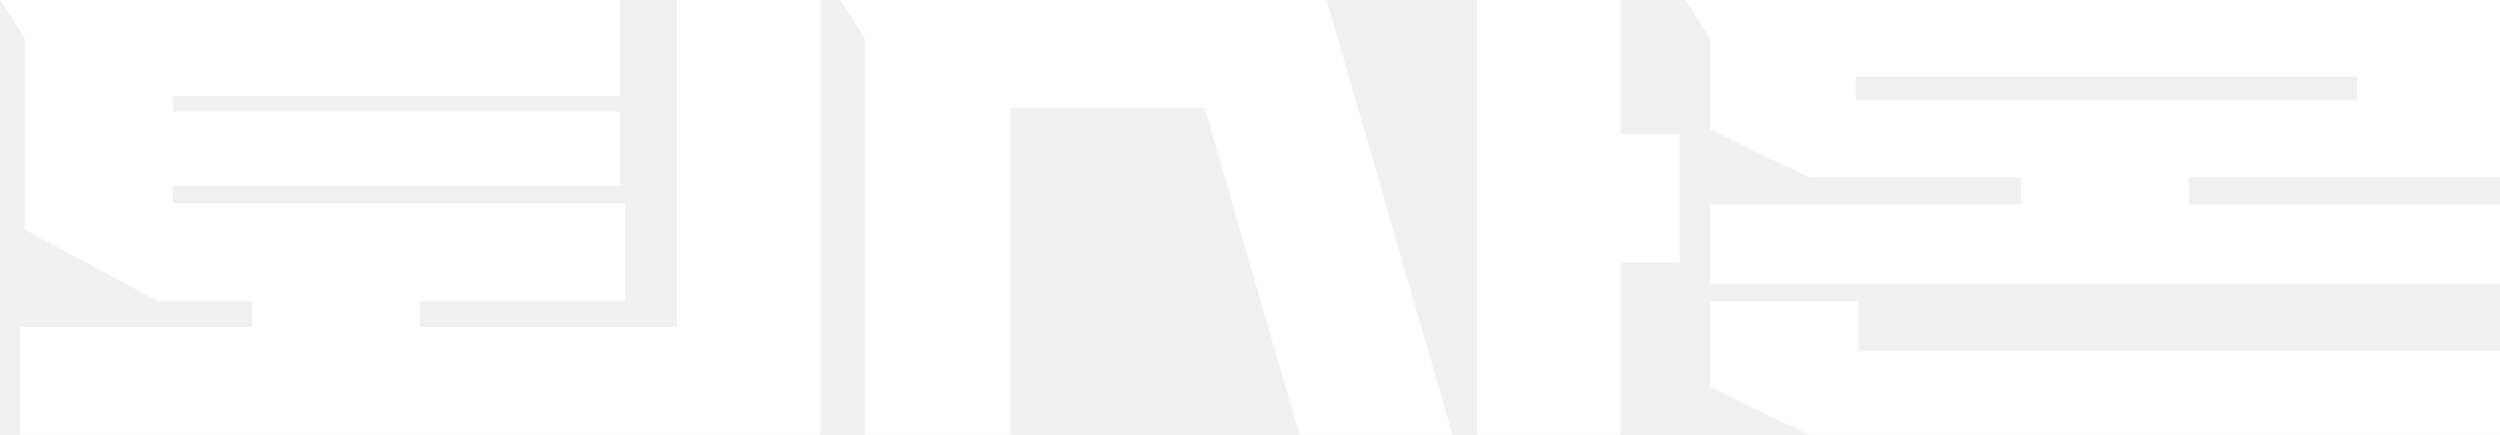
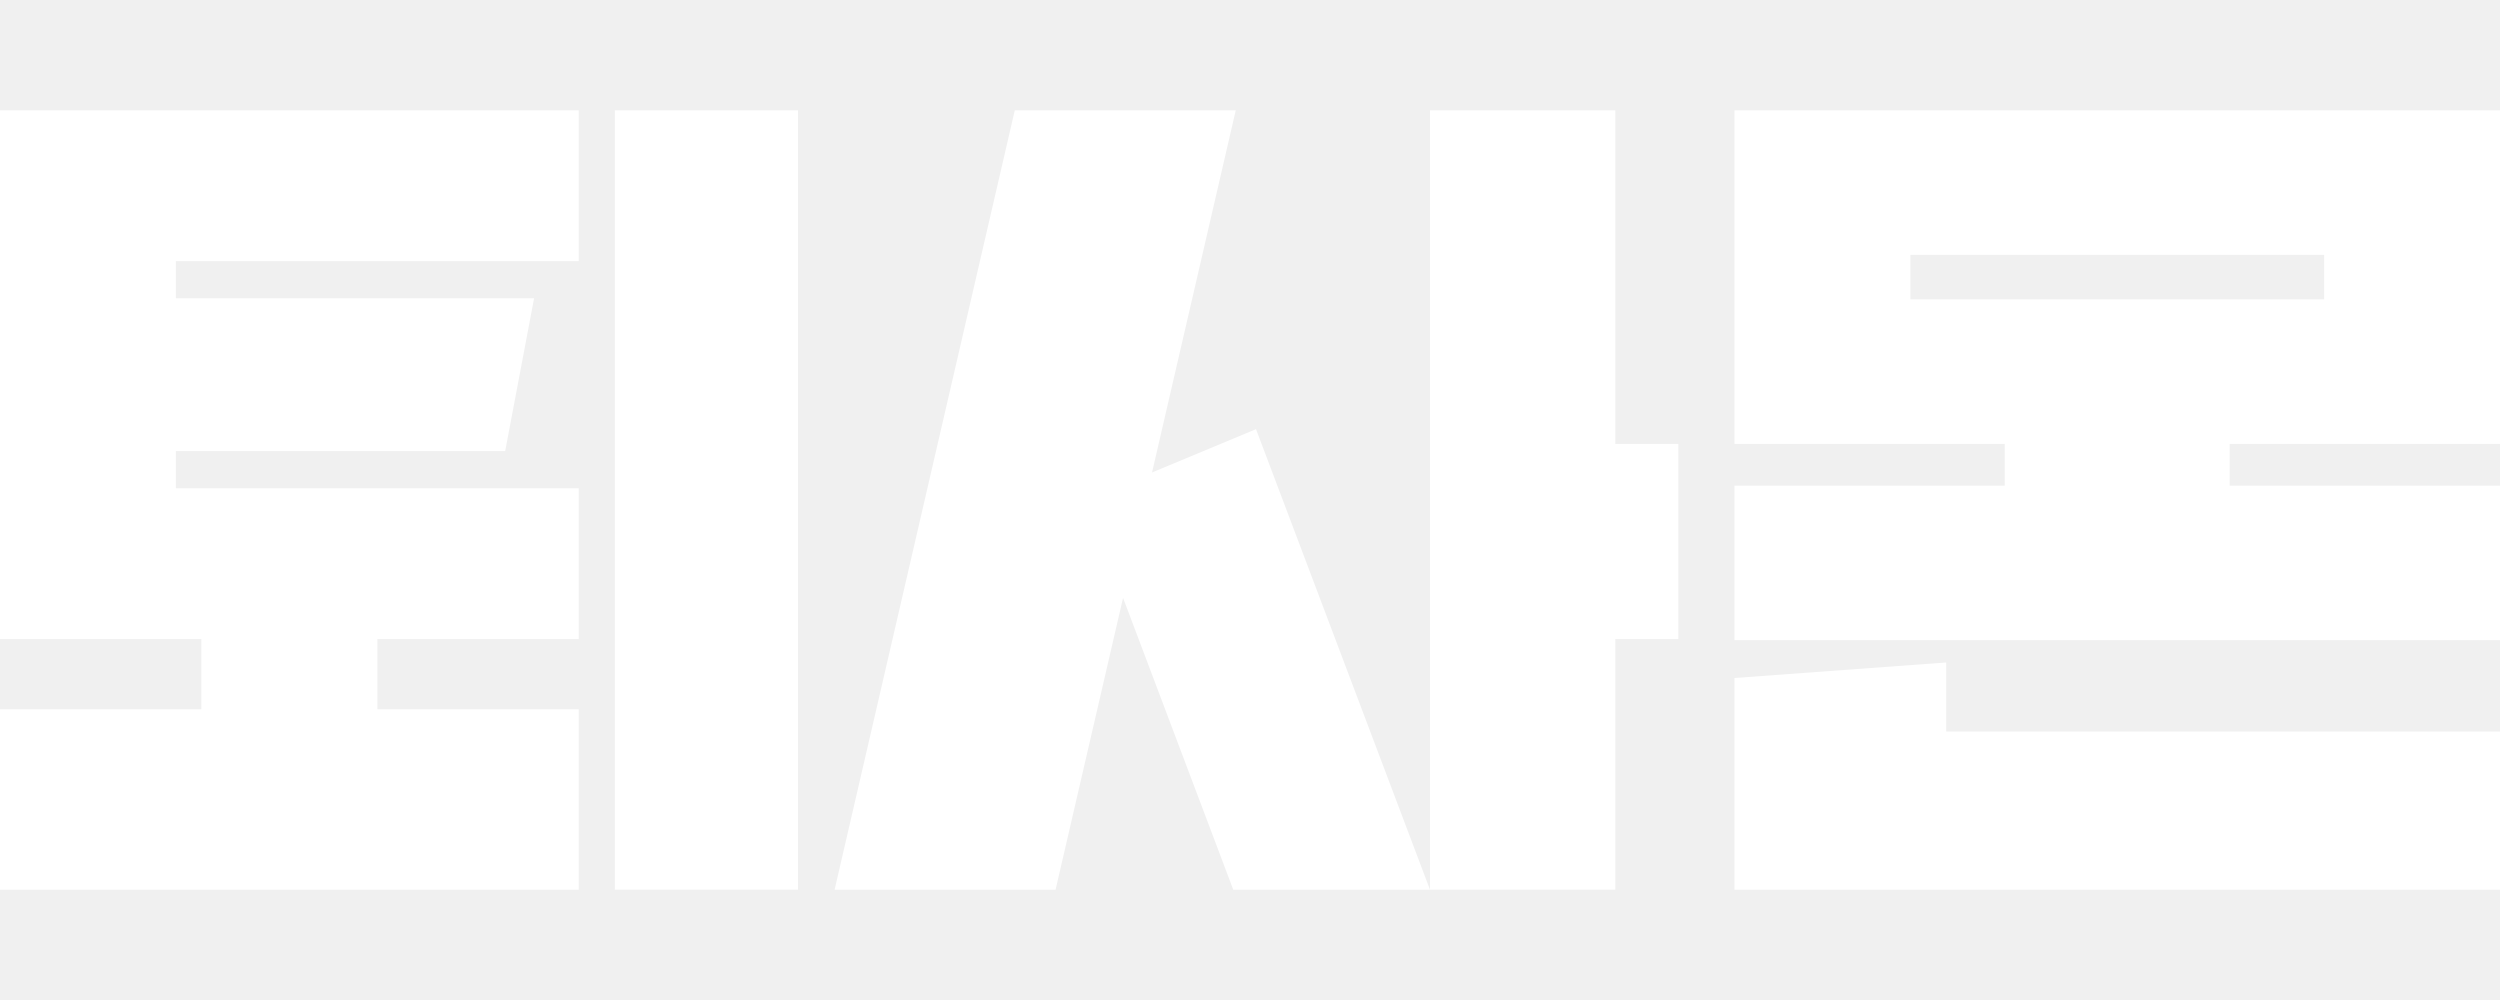
- <svg xmlns="http://www.w3.org/2000/svg" viewBox="0 0 115 20" fill="none">
-   <g clip-path="url(#clip0_499_9778)">
-     <path d="M0.916 19.996V15.043H11.592V13.859H7.275L1.141 10.562V1.772L0.008 -0.004H28.517V4.425H7.958V5.129H28.517V8.554H7.958V9.34H28.75V13.859H19.325V15.043H31.141V-0.004H37.733V19.996H0.916Z" fill="white" />
-     <path d="M39.782 1.772L38.648 -0.004H61.024L66.816 19.996H59.774L55.411 4.957H46.482V19.996H39.782V1.772ZM67.95 -0.004H74.541V6.156H77.266V12.075H74.541V19.989H67.95V-0.004Z" fill="white" />
-     <path d="M78.665 1.772L77.531 -0.004H115.016V8.156H100.707V9.408H115.016V13.05H78.665V9.408H92.974V8.156H83.207L78.665 5.961V1.772ZM85.482 16.137H115.016V19.996H83.207L78.665 17.8V13.851H85.482V16.13V16.137ZM108.424 4.62V3.526H85.365V4.62H108.424Z" fill="white" />
+ <svg xmlns="http://www.w3.org/2000/svg" viewBox="0 0 80 32" fill="none">
+   <g clip-path="url(#clip0_1592_7141)">
+     <path d="M5.628 8.356V9.544H17.091L16.166 14.434L5.628 14.434V15.625L18.519 15.625V20.45H12.076V22.696H18.519V28.472H0L0 22.696H6.443V20.45H0L0 3.531L18.519 3.531V8.356H5.628Z" fill="white" />
+     <path d="M25.537 28.472L25.537 3.531L19.675 3.531L19.675 28.472H25.537Z" fill="white" />
+     <path d="M45.76 28.472H39.465L35.938 19.132L33.778 28.472H26.707L32.473 3.531L39.544 3.531L36.865 15.119L40.192 13.733L45.76 28.472Z" fill="white" />
+     <path d="M53.706 14.205V20.45H51.69V28.472H45.76V3.531L51.69 3.531V14.205H53.706Z" fill="white" />
+     <path d="M79.999 23.409V28.471H55.504V21.697L62.278 21.2V23.409H79.999Z" fill="white" />
+     <path d="M79.999 14.205V3.531L55.504 3.531V14.205H64.151V15.541H55.504V20.484H79.999V15.541L71.35 15.541V14.205L79.999 14.205ZM61.132 9.578V8.155H74.372V9.578H61.132Z" fill="white" />
  </g>
  <defs>
-     <clipPath id="clip0_499_9778">
-       <rect width="115" height="20" fill="white" />
+     <clipPath id="clip0_1592_7141">
+       <rect width="80" height="24.941" fill="white" transform="translate(0 3.5293)" />
    </clipPath>
  </defs>
</svg>
